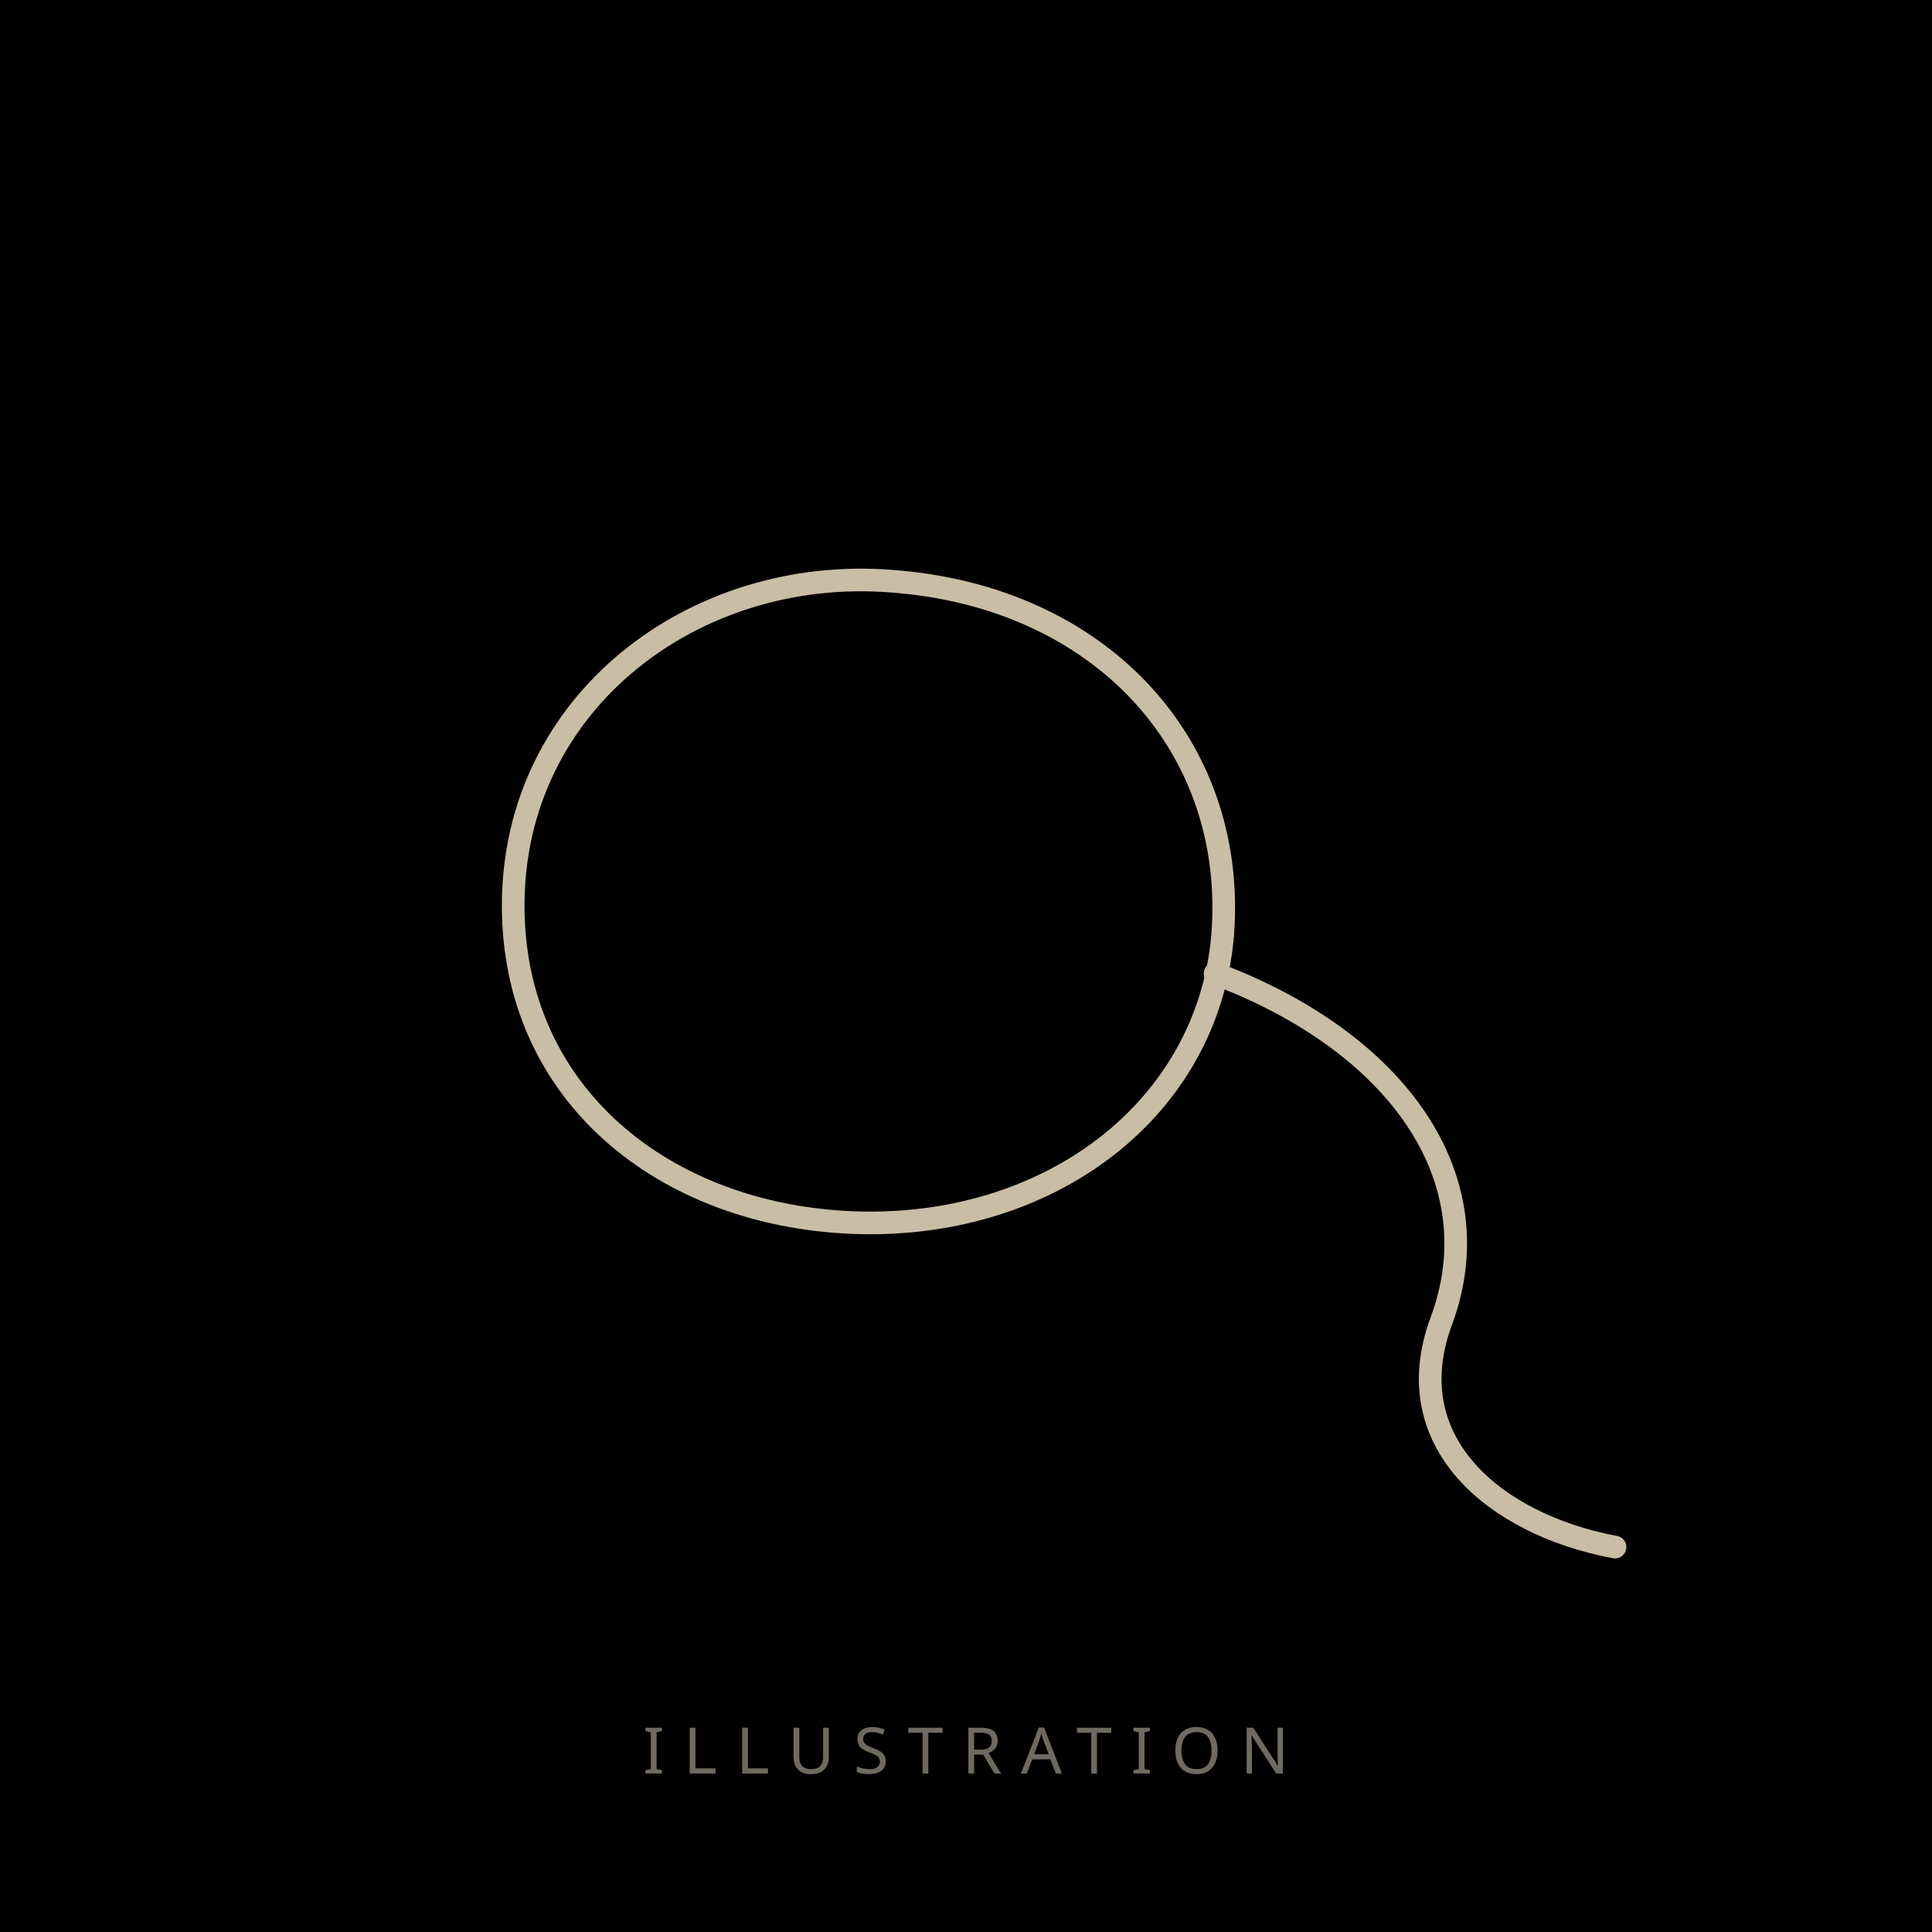
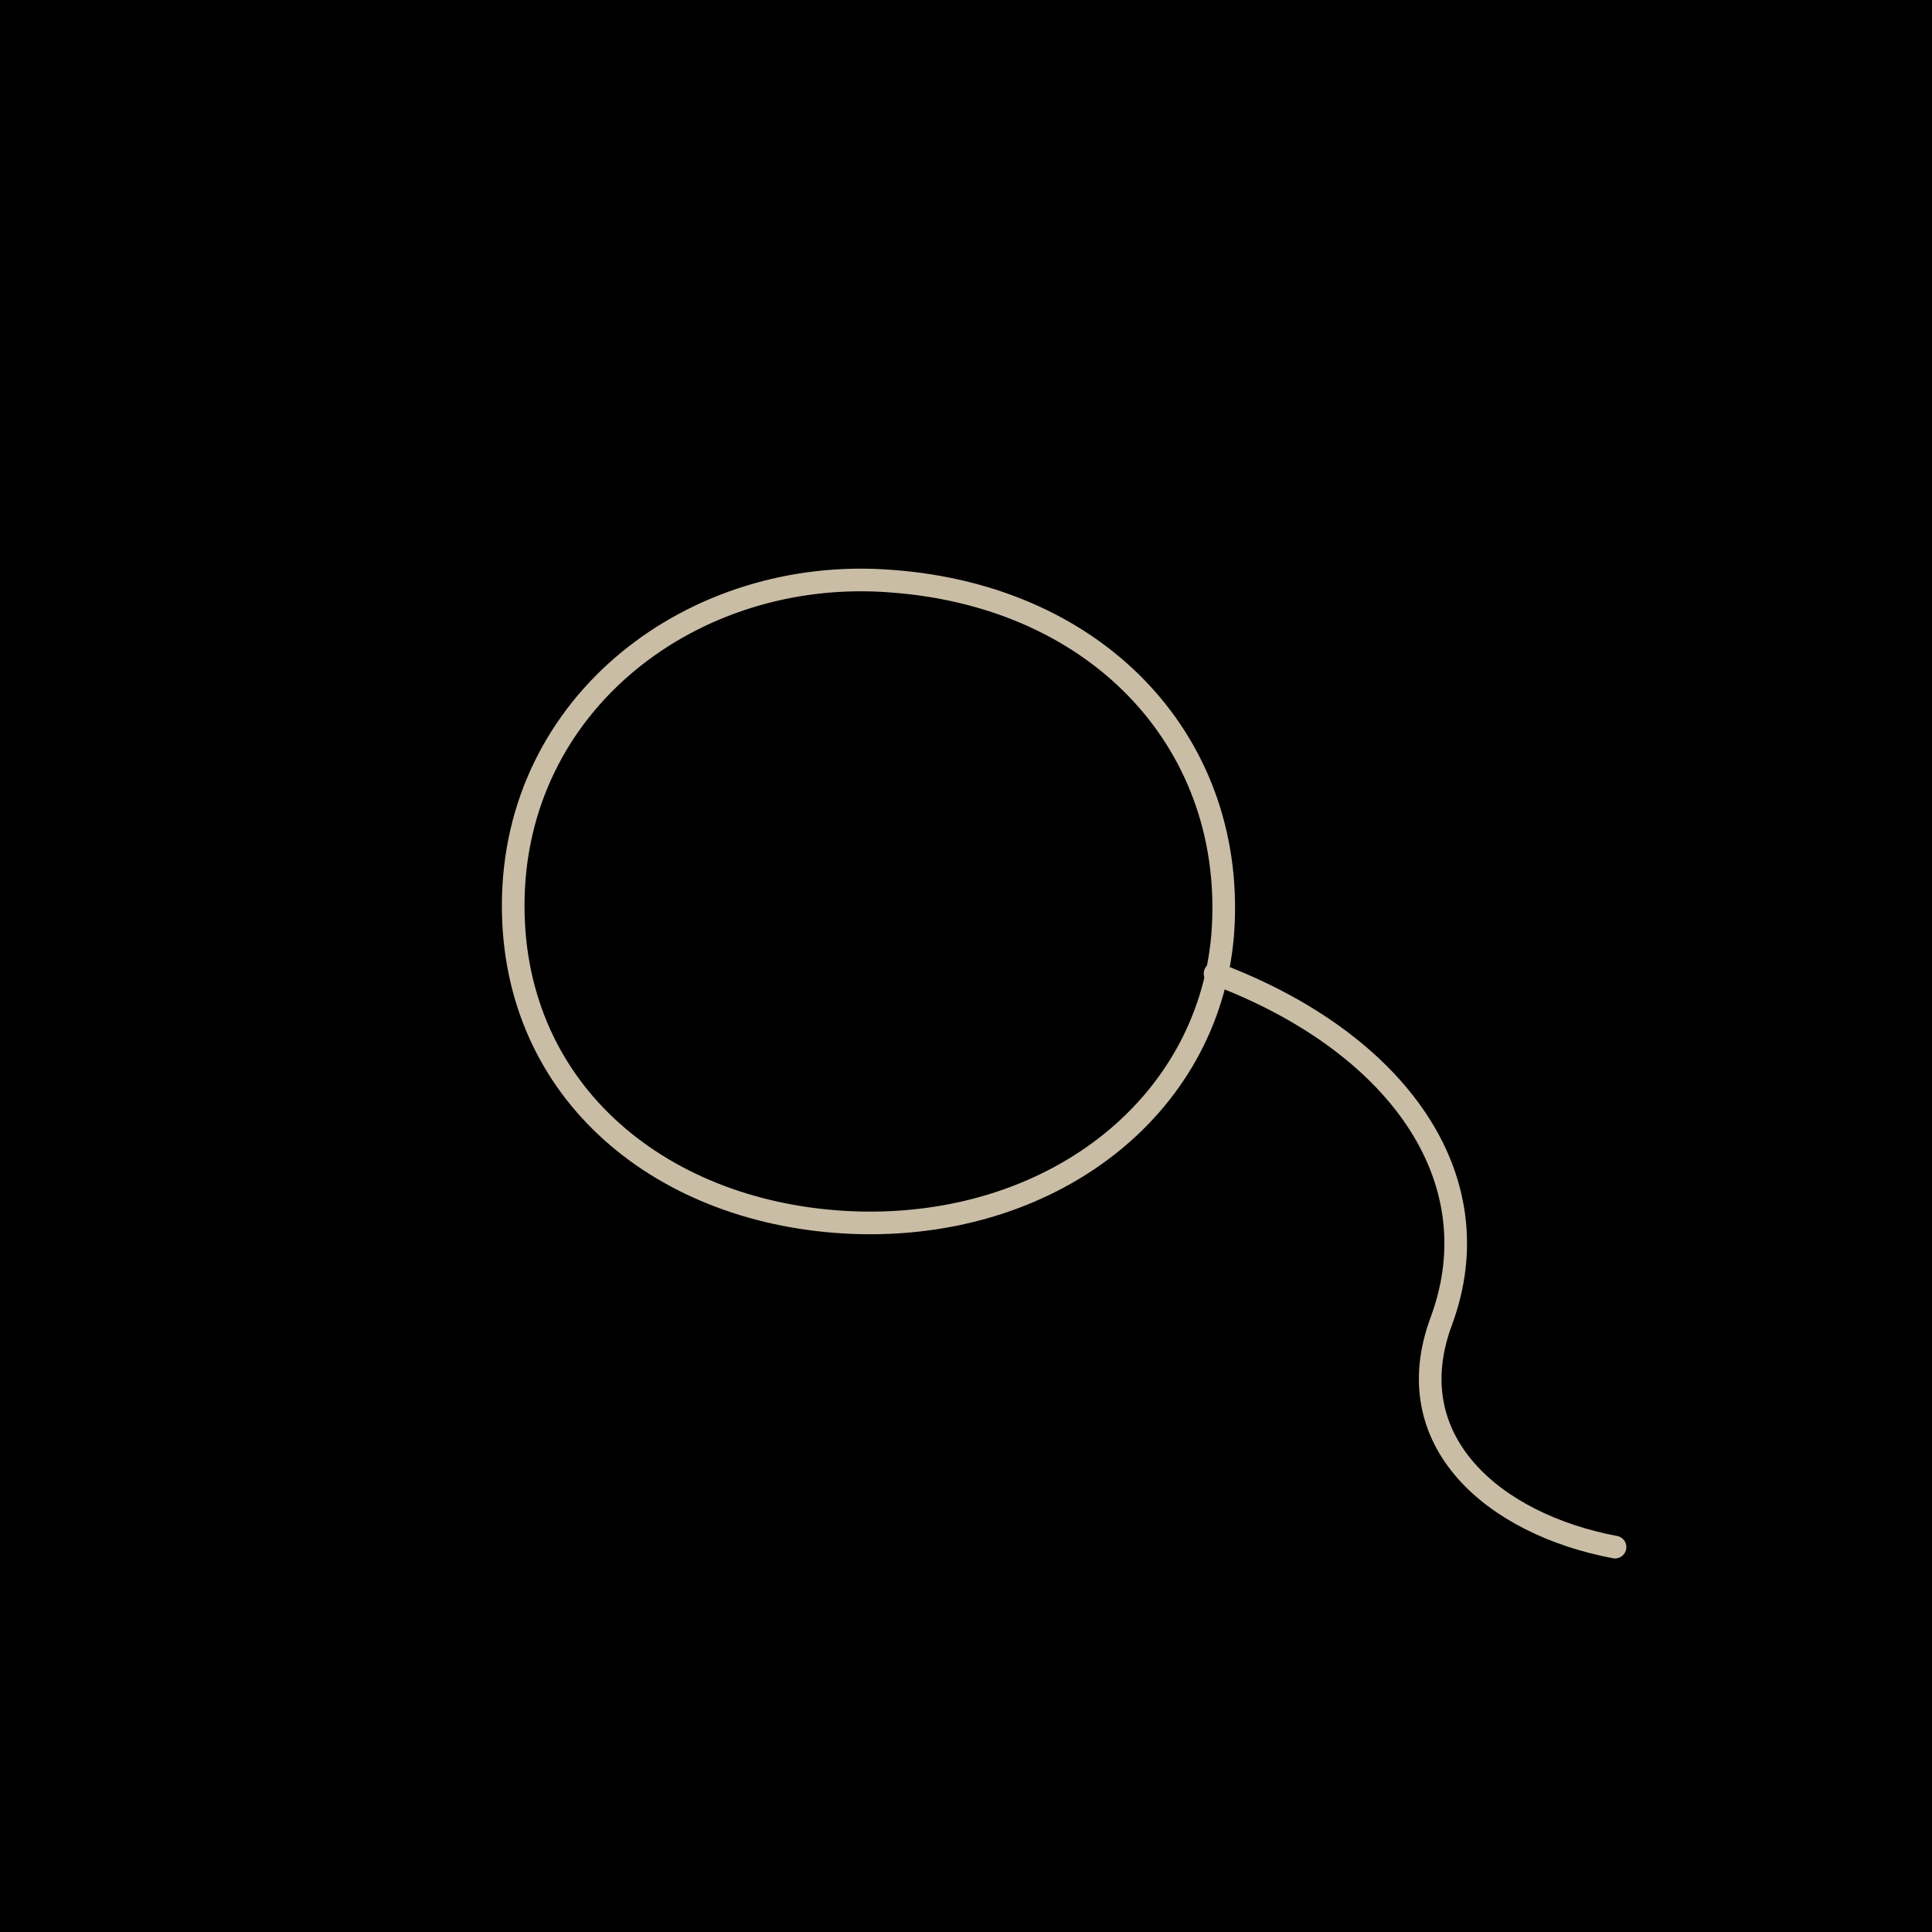
<svg xmlns="http://www.w3.org/2000/svg" viewBox="0 0 512 512" width="512" height="512">
  <rect width="512" height="512" fill="#000000" />
  <g fill="none" stroke="#c9bda6" stroke-width="6" stroke-linecap="round" stroke-linejoin="round">
    <path d="M136 240 C136 186 184 150 236 154 C292 158 328 198 324 248 C320 294 278 326 226 324 C176 322 136 290 136 240 Z" />
    <path d="M322 258 C370 276 396 312 382 350 C370 382 396 404 428 410" />
  </g>
-   <text x="256" y="470" fill="#6f6a60" font-family="sans-serif" font-size="17" letter-spacing="5" text-anchor="middle">ILLUSTRATION</text>
</svg>
